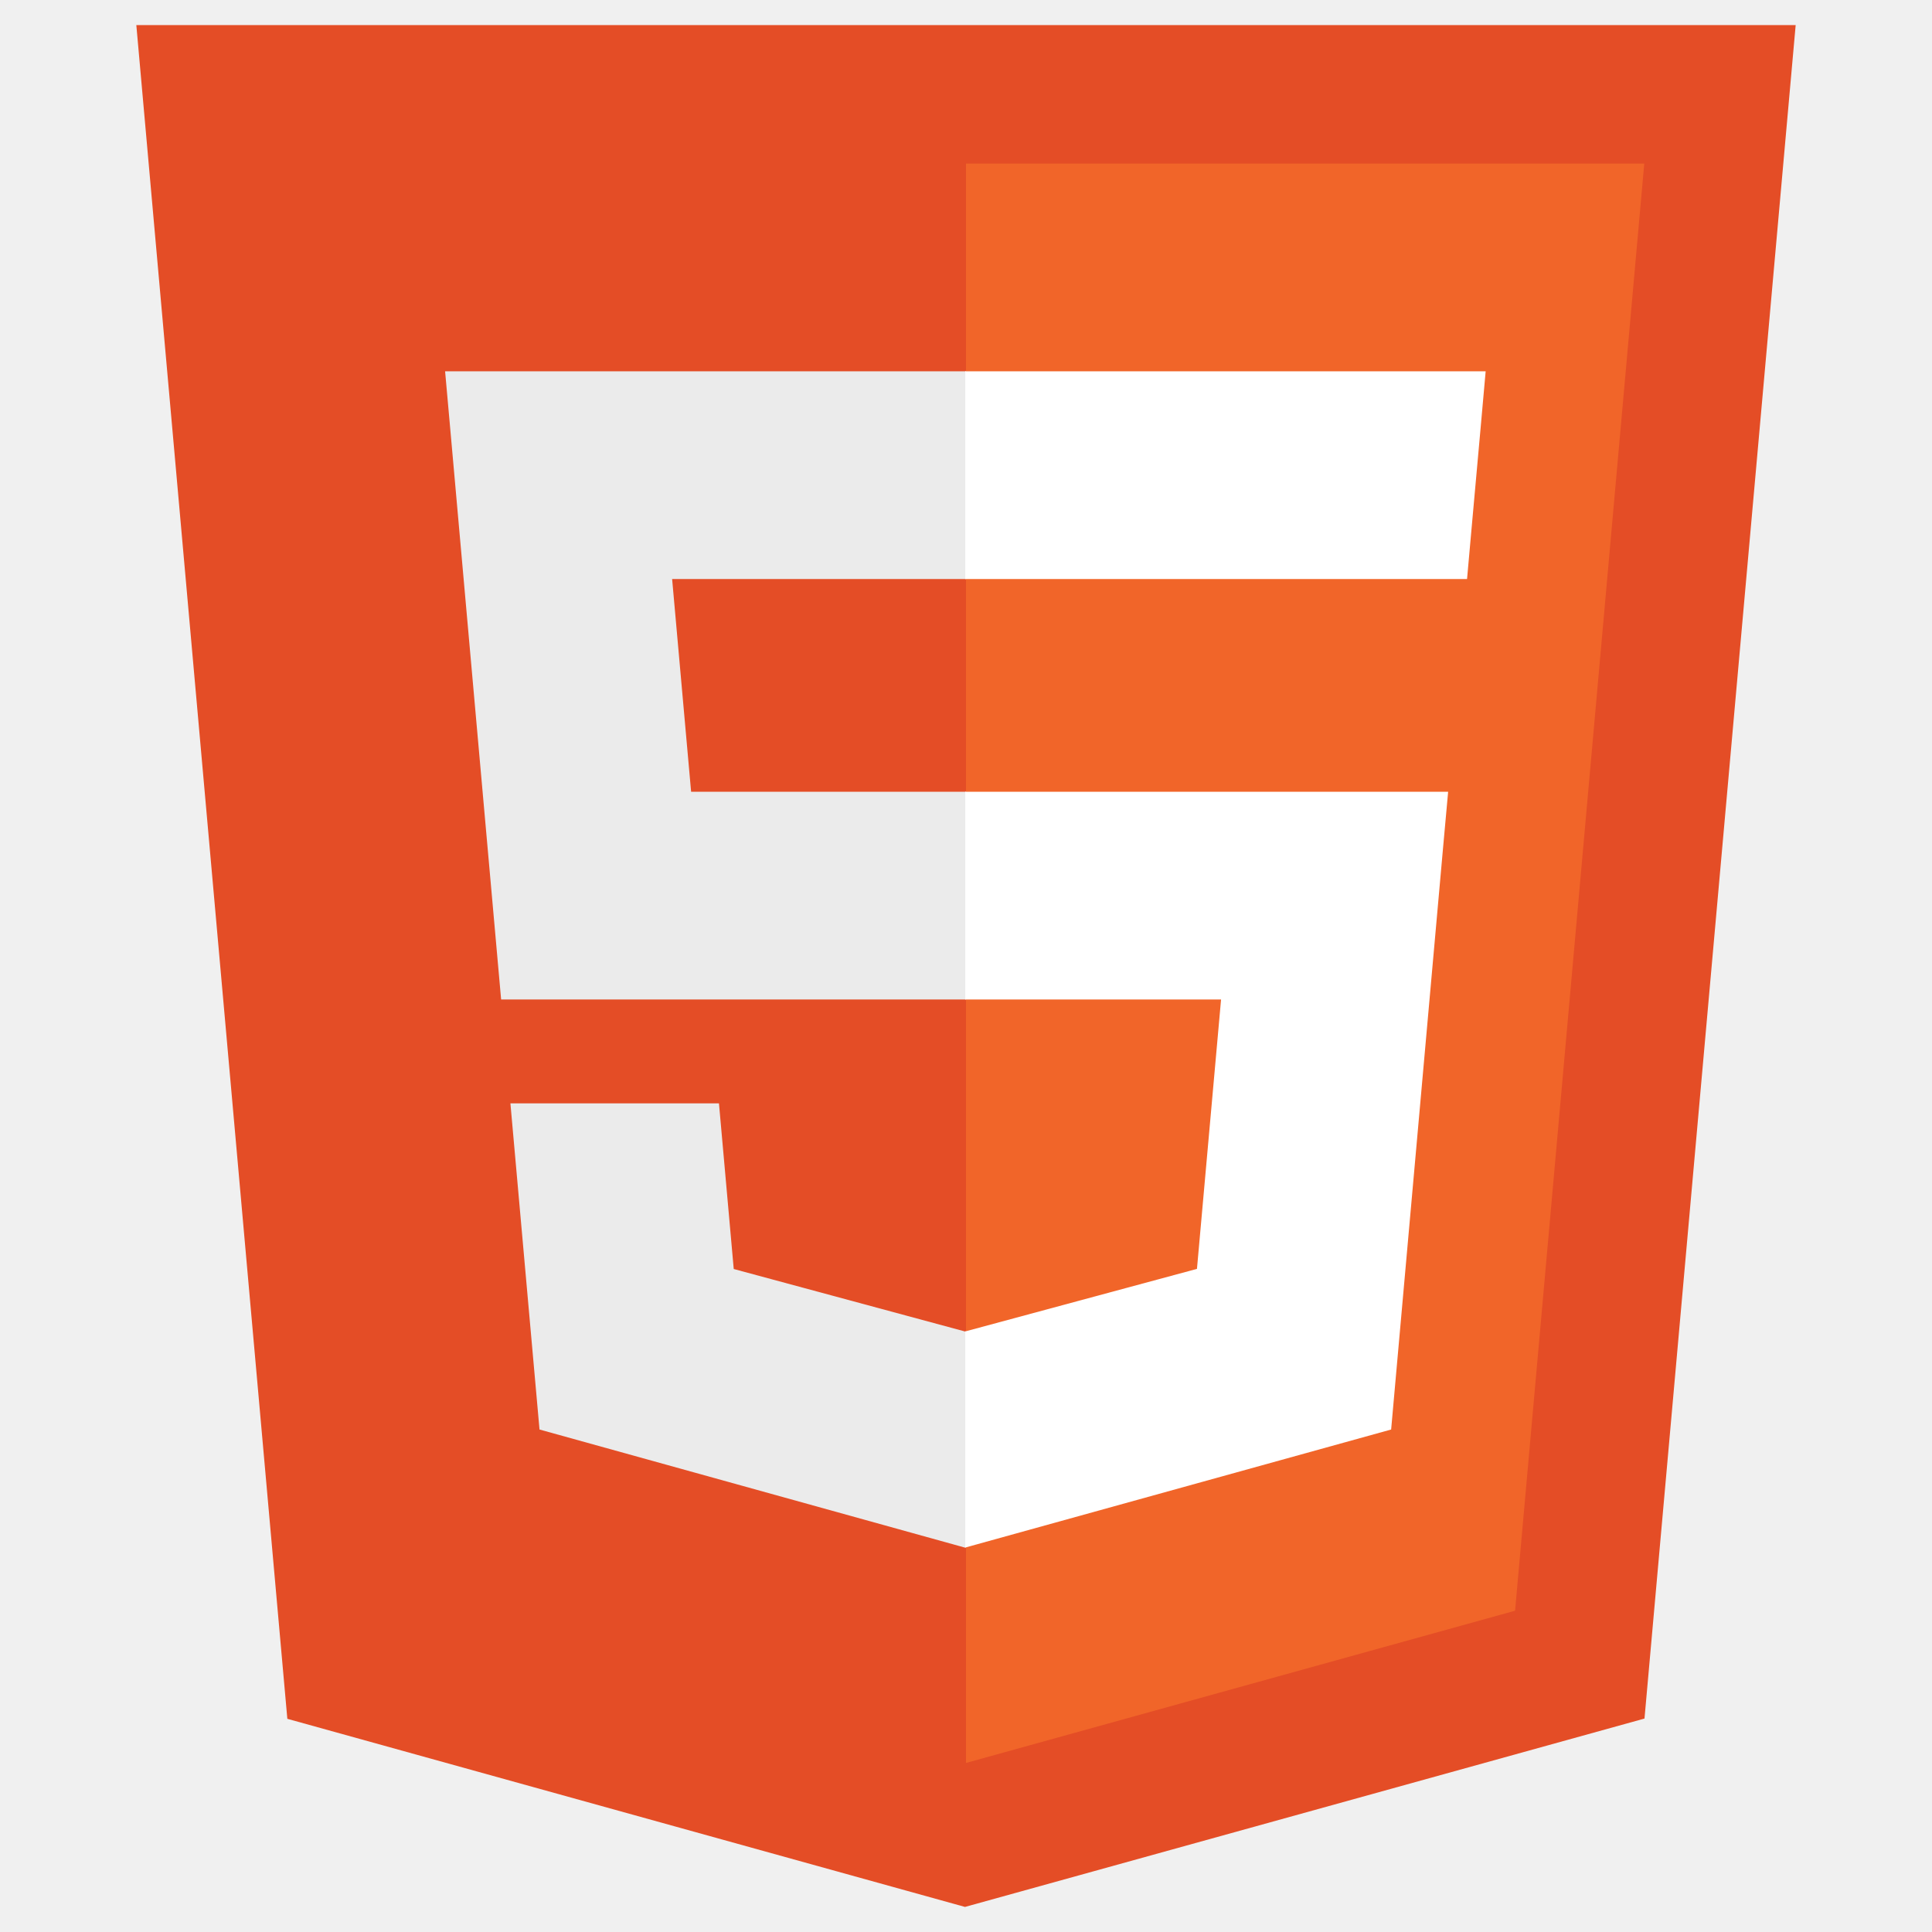
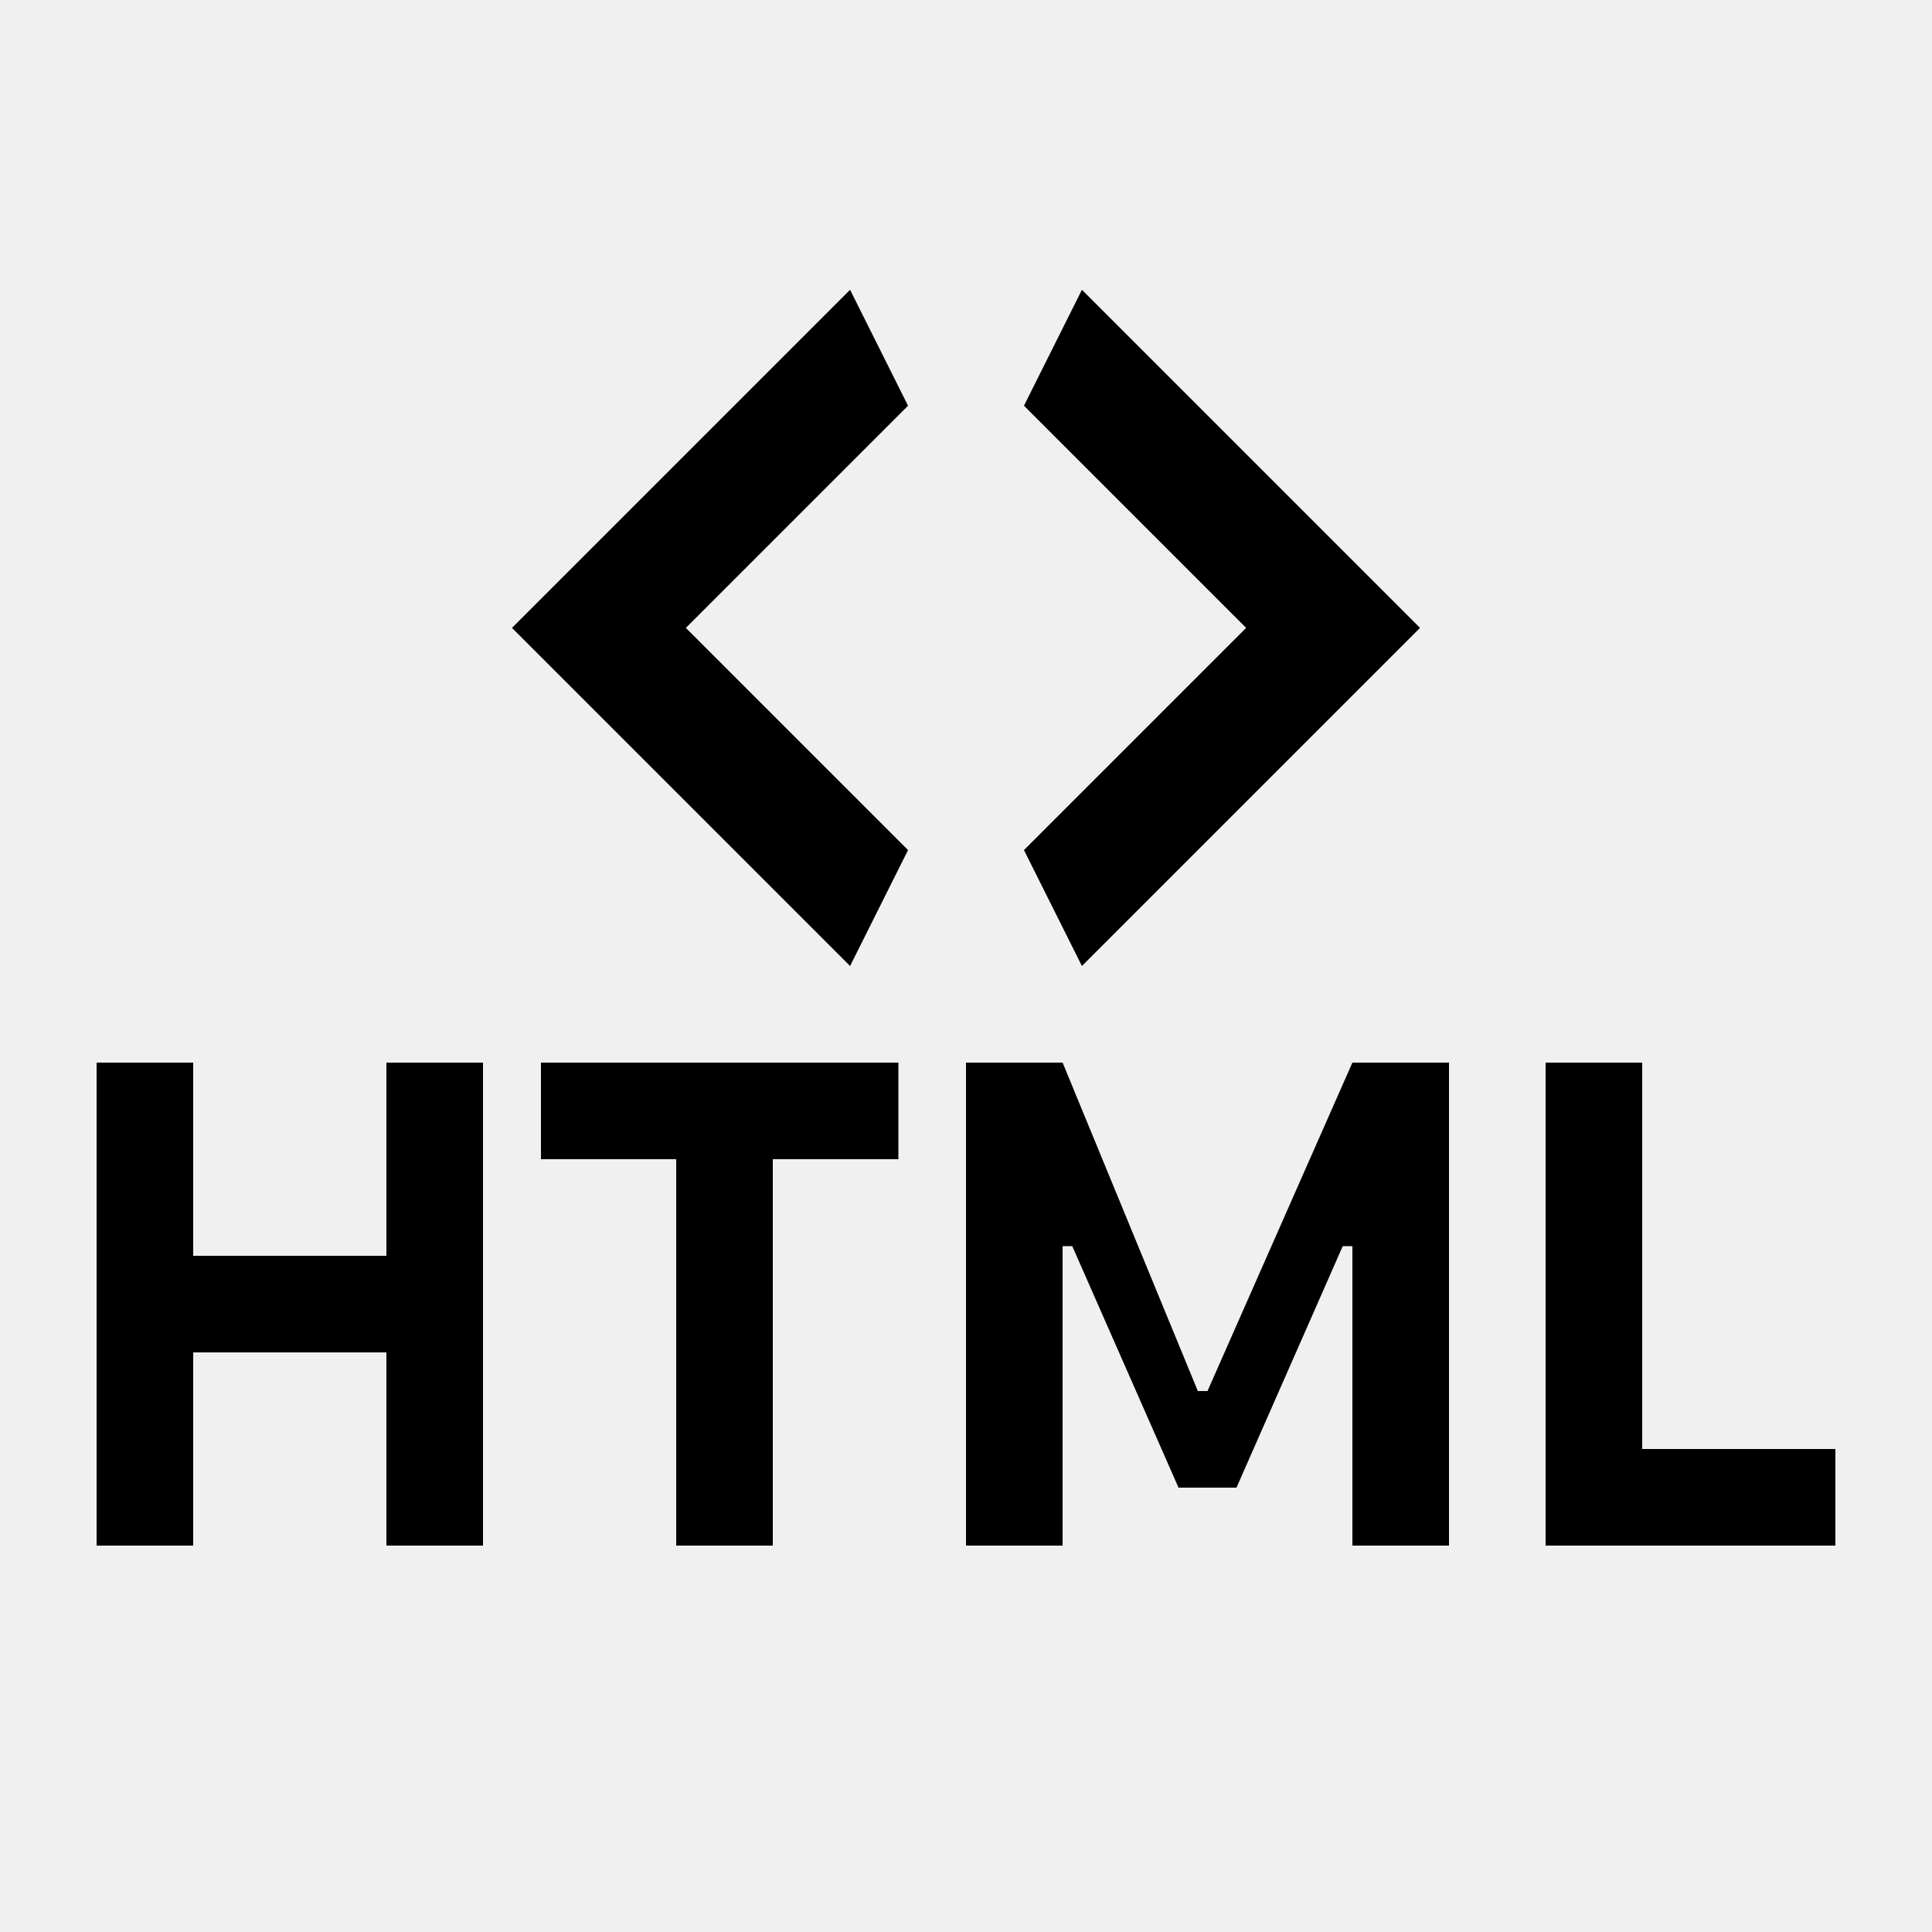
- <svg xmlns="http://www.w3.org/2000/svg" viewBox="0 0 128 128">
-   <path fill="#E44D26" d="M19.037 113.876L9.032 1.661h109.936l-10.016 112.198-45.019 12.48z" />
-   <path fill="#F16529" d="M64 116.8l36.378-10.086 8.559-95.878H64z" />
-   <path fill="#EBEBEB" d="M64 52.455H45.788L44.53 38.361H64V24.599H29.489l.33 3.692 3.382 37.927H64zm0 35.743l-.061.017-15.327-4.14-.979-10.975H33.816l1.928 21.609 28.193 7.826.063-.017z" />
-   <path fill="#fff" d="M63.952 52.455v13.763h16.947l-1.597 17.849-15.35 4.143v14.319l28.215-7.82.207-2.325 3.234-36.233.335-3.696h-3.708zm0-27.856v13.762h33.244l.276-3.092.628-6.978.329-3.692z" />
+ <svg xmlns="http://www.w3.org/2000/svg" width="800px" height="800px" viewBox="0 0 20 20">
+   <rect x="0" fill="none" width="20" height="20" />
+   <g>
+     <path d="M4 16v-2H2v2H1v-5h1v2h2v-2h1v5H4zM7 16v-4H5.6v-1h3.7v1H8v4H7zM10 16v-5h1l1.4 3.4h.1L14 11h1v5h-1v-3.1h-.1l-1.1 2.5h-.6l-1.1-2.5H11V16h-1zM19 16h-3v-5h1v4h2v1zM9.4 4.2L7.1 6.5l2.3 2.3-.6 1.2-3.5-3.5L8.8 3l.6 1.2zm1.2 4.6l2.3-2.3-2.3-2.3.6-1.2 3.5 3.5-3.5 3.5-.6-1.2z" />
+   </g>
</svg>
